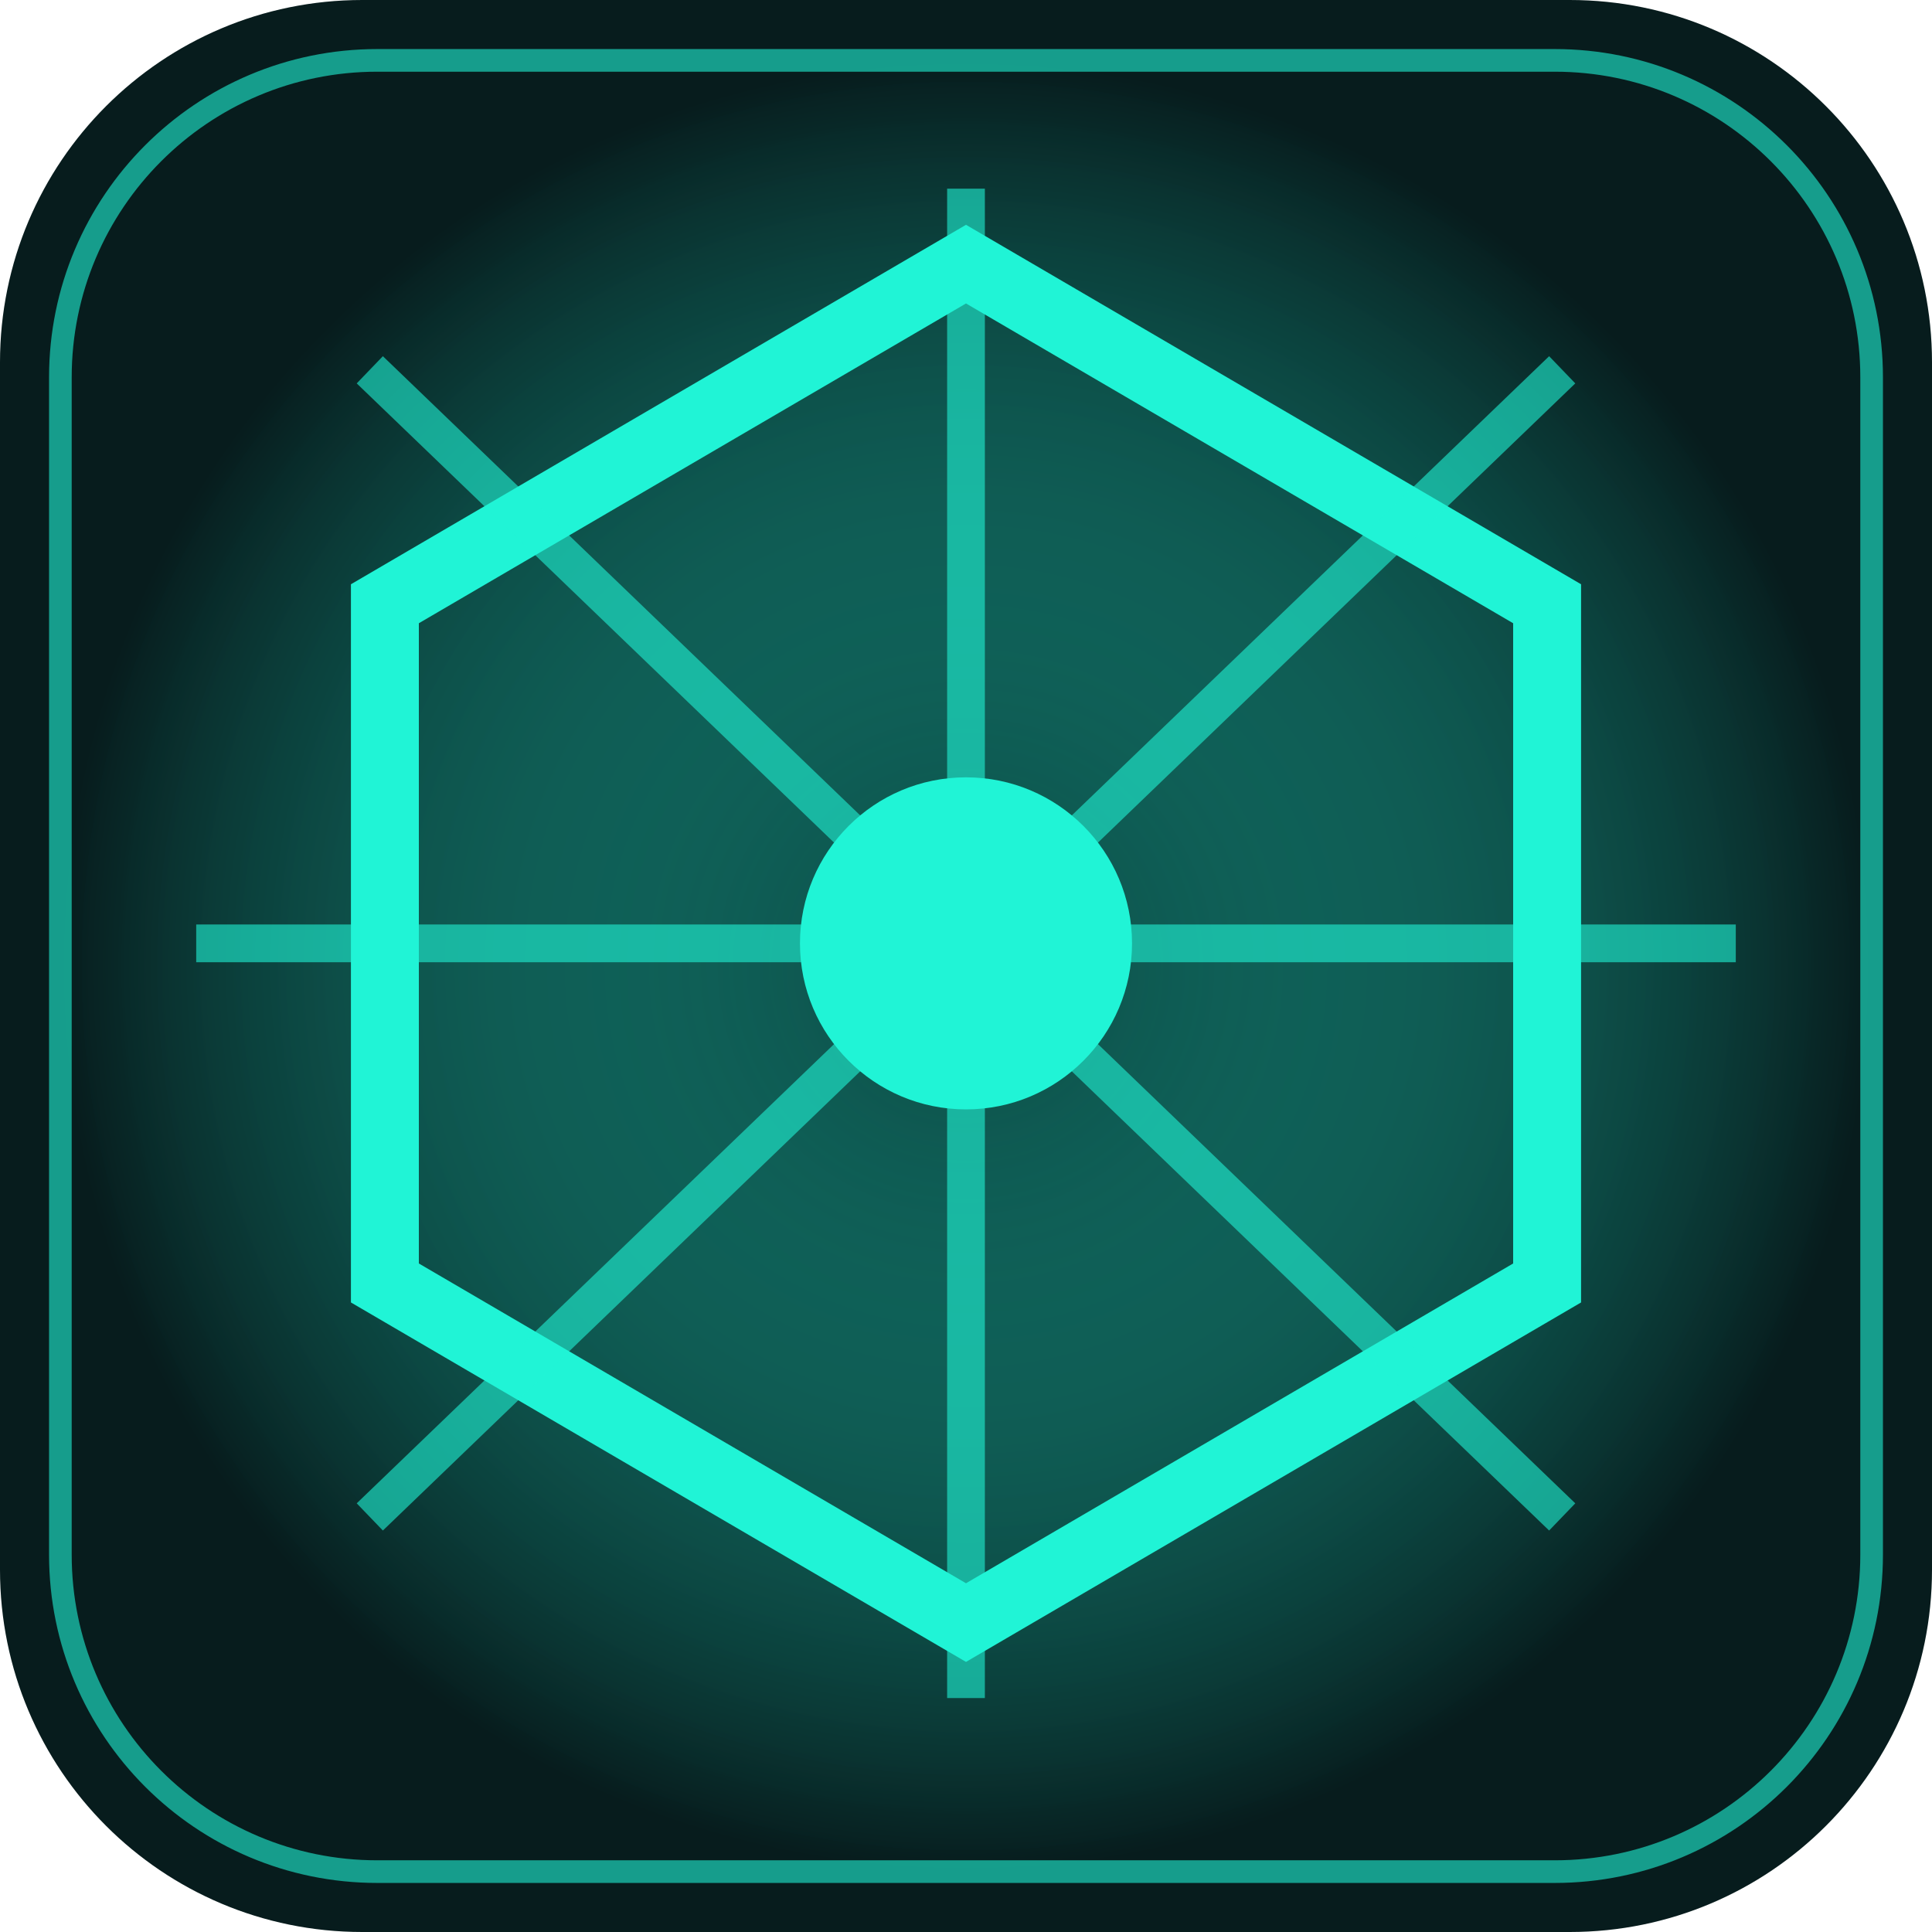
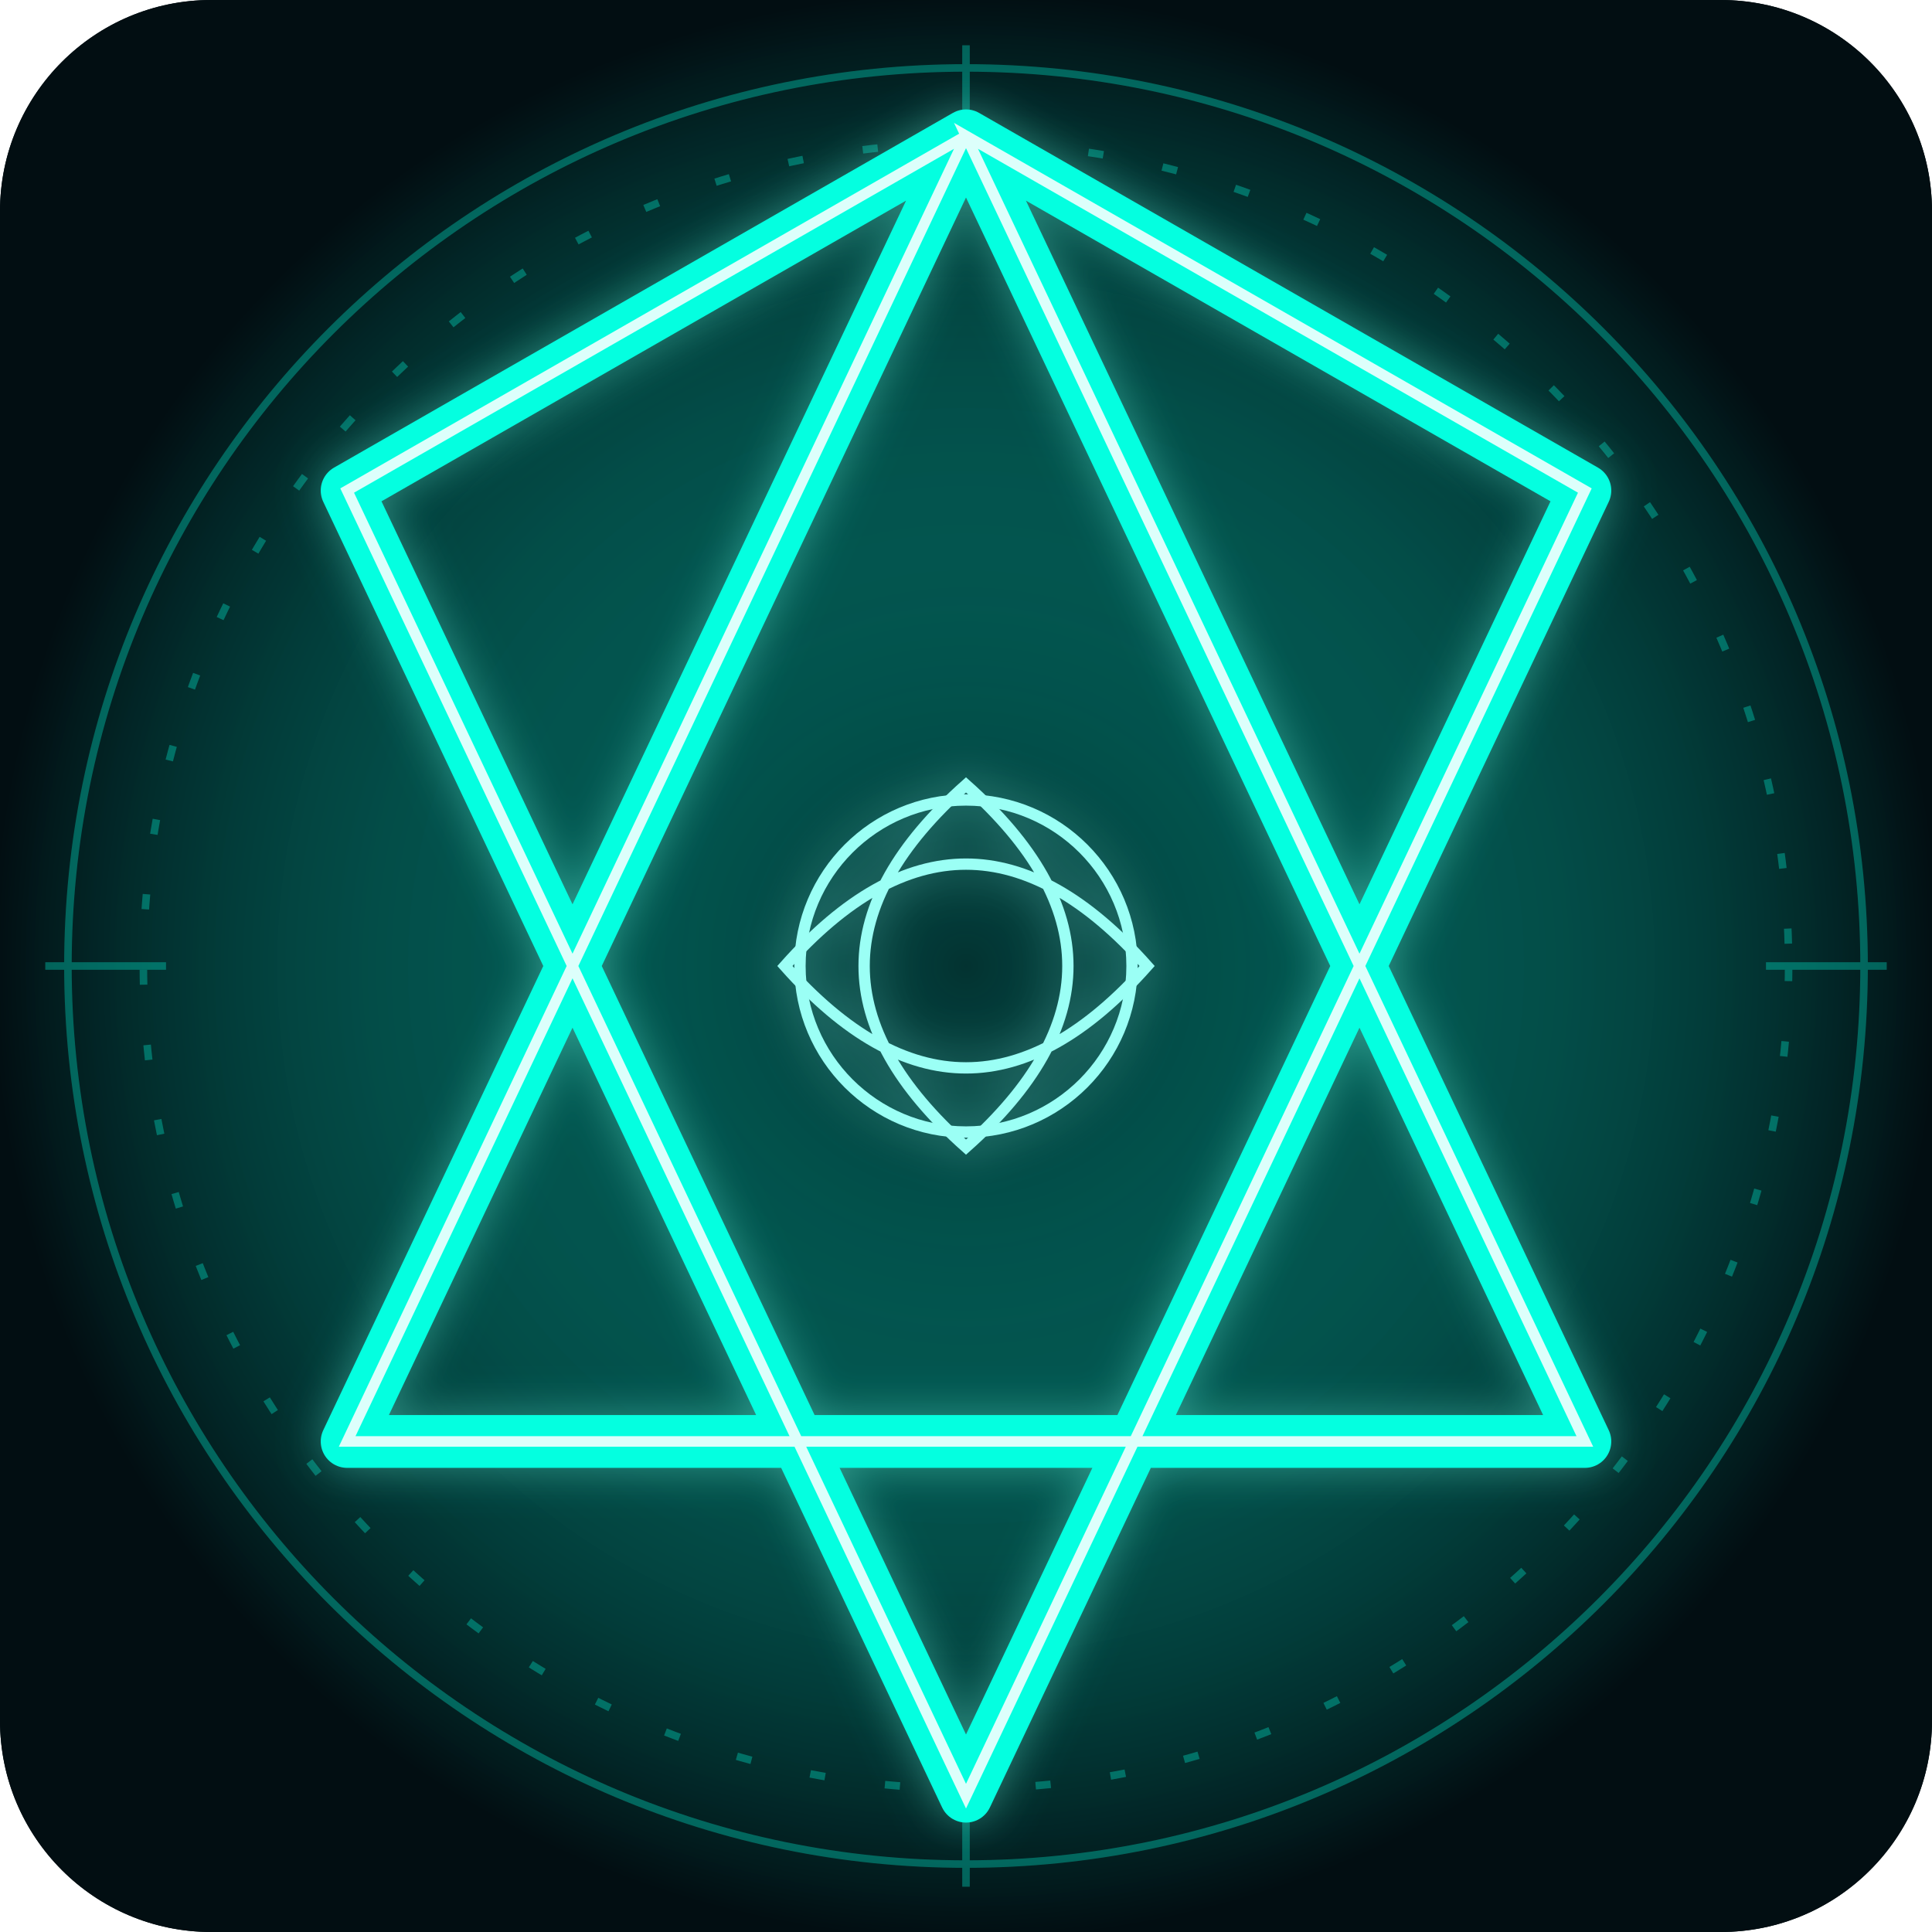
- <svg xmlns="http://www.w3.org/2000/svg" viewBox="0 0 256 256" role="img" aria-label="Hex Signal original geometric theme mark">
+ <svg xmlns="http://www.w3.org/2000/svg" viewBox="0 0 256 256" role="img" aria-label="Unicursal Hexagram">
  <defs>
-     <radialGradient id="g">
-       <stop stop-color="#20f4d6" stop-opacity=".2" />
-       <stop offset="1" stop-color="#071c1d" />
+     <radialGradient id="bg">
+       <stop stop-color="#04ffe0" stop-opacity=".15" />
+       <stop offset="1" stop-color="#020e12" />
    </radialGradient>
+     <filter id="blur">
+       <feGaussianBlur stdDeviation="9" />
+     </filter>
+     <filter id="glow">
+       <feGaussianBlur stdDeviation="3" />
+     </filter>
  </defs>
-   <rect width="256" height="256" rx="48" fill="#071c1d" />
-   <rect x="8" y="8" width="240" height="240" rx="42" fill="url(#g)" stroke="#20f4d6" stroke-opacity=".6" stroke-width="3" />
-   <polygon points="128,35 205,80 205,170 128,215 51,170 51,80" fill="none" stroke="#20f4d6" stroke-width="9" />
-   <path d="M128 25V225M26 125H230M49 49L207 201M207 49L49 201" stroke="#20f4d6" stroke-width="5" opacity=".6" />
-   <circle cx="128" cy="125" r="22" fill="#20f4d6" />
+   <rect width="256" height="256" rx="28" fill="#020e12" />
+   <rect width="256" height="256" rx="28" fill="url(#bg)" />
+   <g opacity=".32" stroke="#04ffe0" fill="none">
+     <circle cx="128" cy="128" r="119" stroke-width="1" />
+     <circle cx="128" cy="128" r="109" stroke-width="1" stroke-dasharray="2 8" />
+     <path d="M128 6V22M128 234V250M6 128H22M234 128H250" />
+   </g>
+   <g opacity=".4" filter="url(#glow)">
+     <path d="M128 18L46 191L210 191L128 18L210 65L128 238L46 65L128 18" fill="none" stroke="#04ffe0" stroke-width="7" stroke-linejoin="round" />
+     <path d="M128 18L46 191L210 191L128 18L210 65L128 238L46 65L128 18" fill="none" stroke="#dcfffb" stroke-width="1.4" />
+     <g stroke="#9bfff5" fill="none" stroke-width="1.5">
+       <circle cx="128" cy="128" r="22" />
+       <path d="M128 104q-27 24 0 48q27-24 0-48Z M104 128q24-27 48 0q-24 27-48 0Z" />
+     </g>
+   </g>
+   <path d="M128 18L46 191L210 191L128 18L210 65L128 238L46 65L128 18" fill="none" stroke="#04ffe0" stroke-width="7" stroke-linejoin="round" />
+   <path d="M128 18L46 191L210 191L128 18L210 65L128 238L46 65L128 18" fill="none" stroke="#dcfffb" stroke-width="1.4" />
+   <g stroke="#9bfff5" fill="none" stroke-width="1.5">
+     <circle cx="128" cy="128" r="22" />
+     <path d="M128 104q-27 24 0 48q27-24 0-48Z M104 128q24-27 48 0q-24 27-48 0Z" />
+   </g>
</svg>
